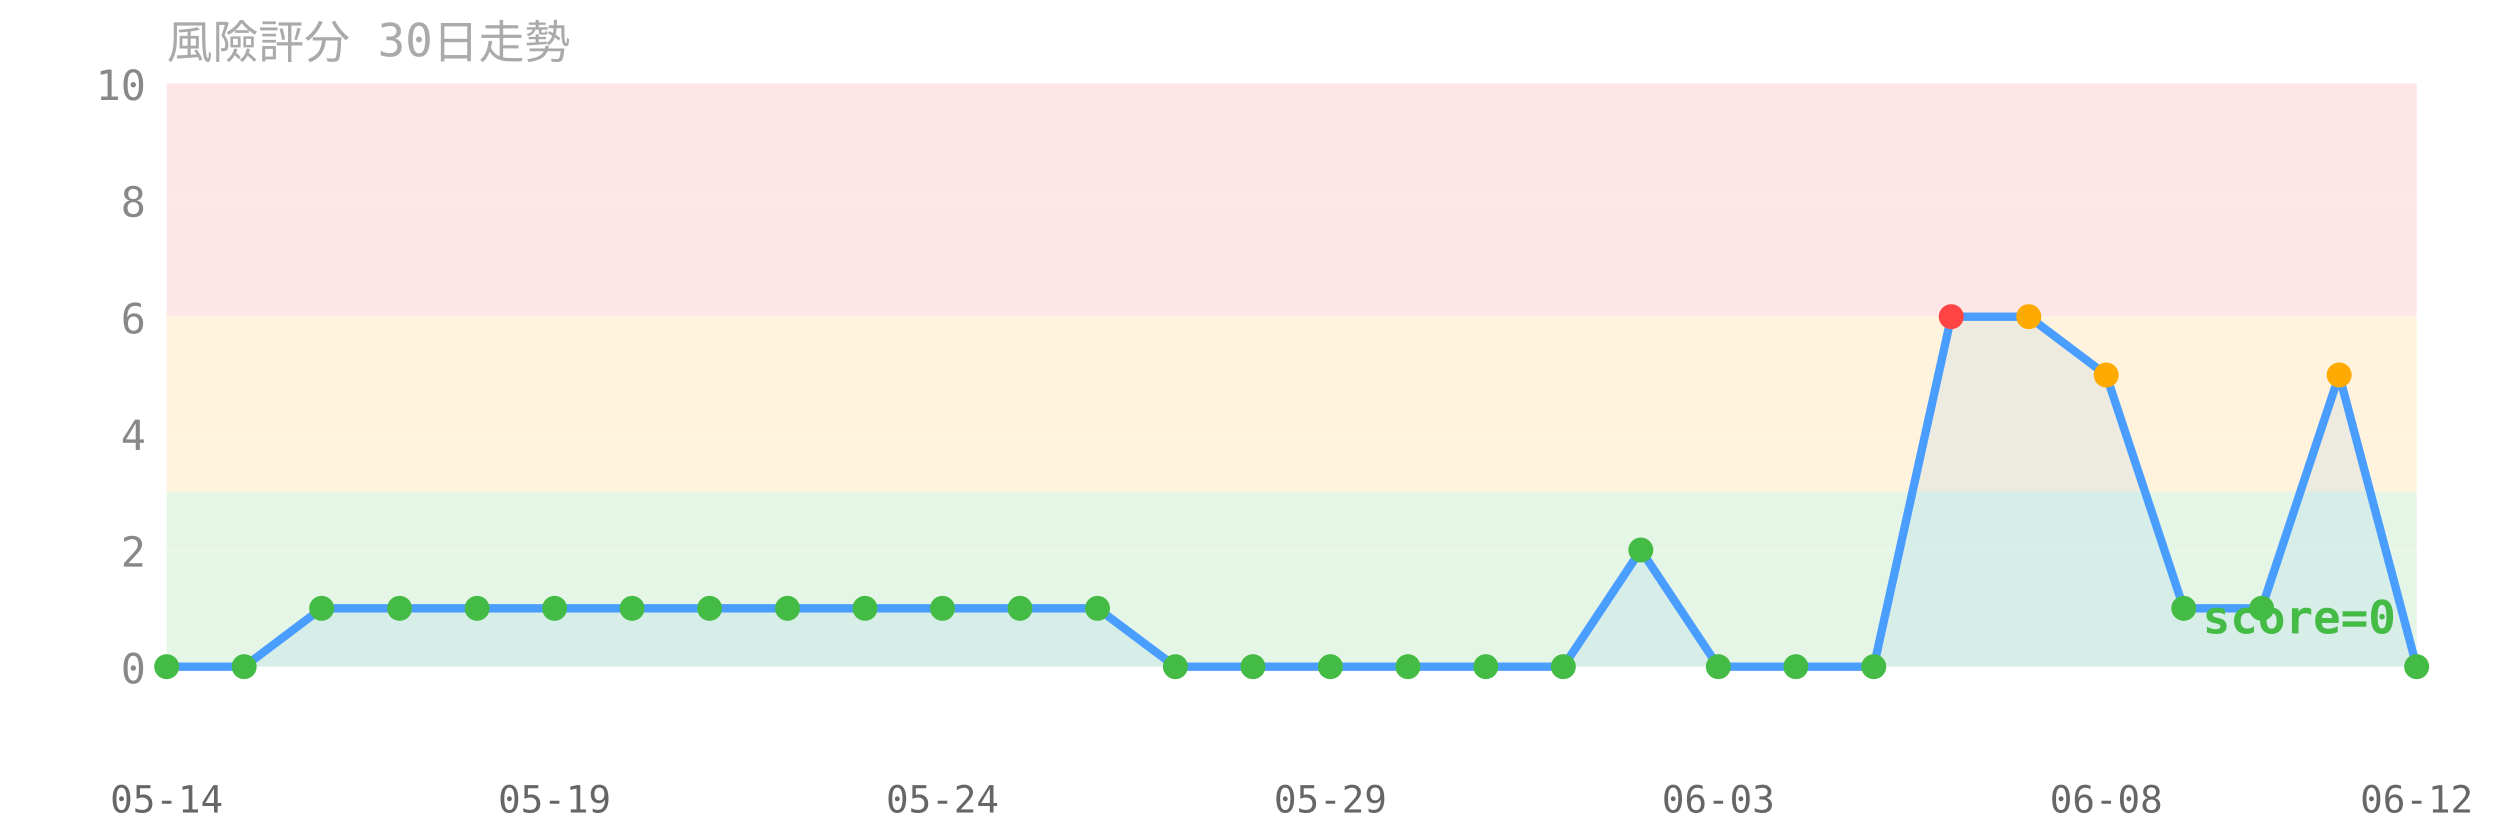
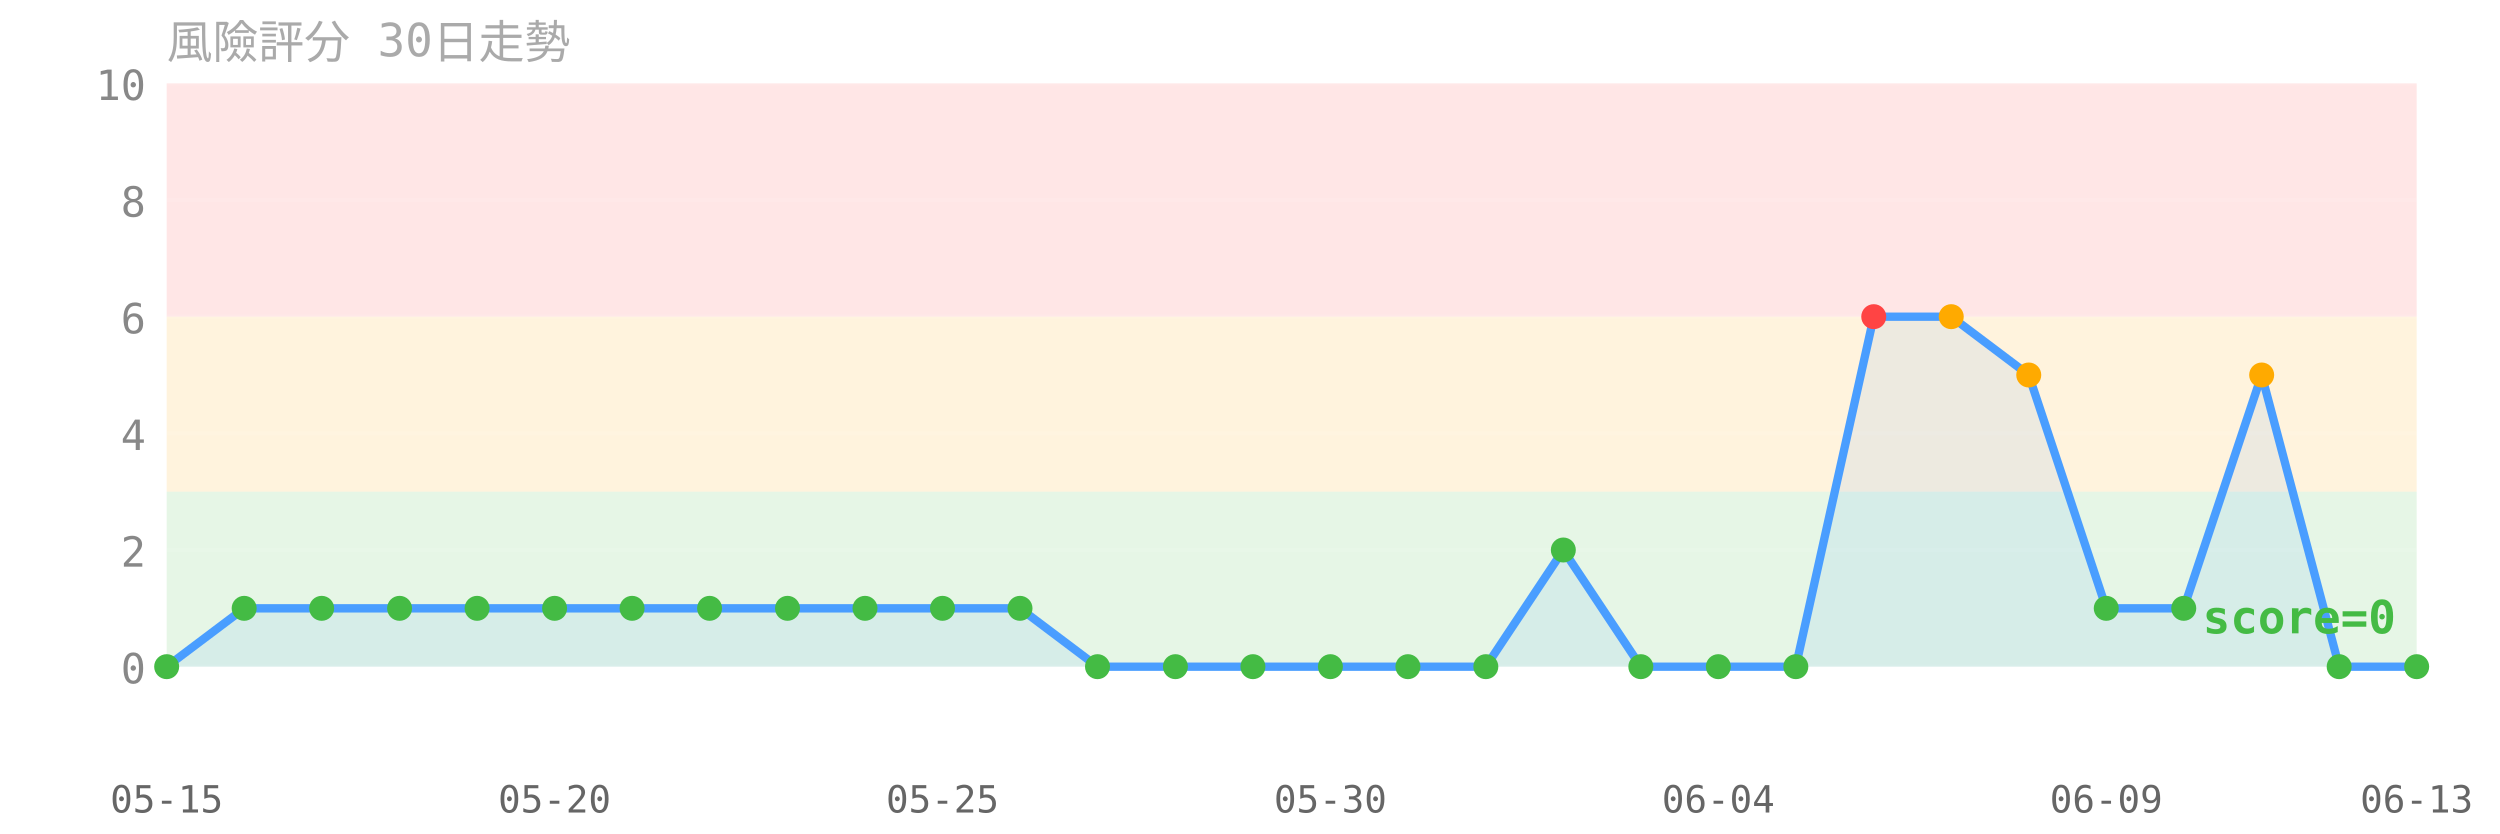
<svg xmlns="http://www.w3.org/2000/svg" width="600" height="200" style="background:#0b0f19;font-family:monospace">
  <rect x="40" y="20.0" width="540" height="56.0" fill="#ff444422" />
  <rect x="40" y="76.0" width="540" height="42.0" fill="#ffaa0022" />
  <rect x="40" y="118.0" width="540" height="42.0" fill="#44bb4422" />
  <line x1="40" y1="160.0" x2="580" y2="160.0" stroke="#ffffff18" stroke-width="1" />
  <text x="35" y="164.0" fill="#888" font-size="10" text-anchor="end">0</text>
  <line x1="40" y1="132.0" x2="580" y2="132.0" stroke="#ffffff18" stroke-width="1" />
  <text x="35" y="136.0" fill="#888" font-size="10" text-anchor="end">2</text>
  <line x1="40" y1="104.0" x2="580" y2="104.0" stroke="#ffffff18" stroke-width="1" />
  <text x="35" y="108.0" fill="#888" font-size="10" text-anchor="end">4</text>
  <line x1="40" y1="76.0" x2="580" y2="76.0" stroke="#ffffff18" stroke-width="1" />
  <text x="35" y="80.0" fill="#888" font-size="10" text-anchor="end">6</text>
  <line x1="40" y1="48.0" x2="580" y2="48.0" stroke="#ffffff18" stroke-width="1" />
  <text x="35" y="52.0" fill="#888" font-size="10" text-anchor="end">8</text>
  <line x1="40" y1="20.0" x2="580" y2="20.0" stroke="#ffffff18" stroke-width="1" />
  <text x="35" y="24.0" fill="#888" font-size="10" text-anchor="end">10</text>
-   <polyline points="40.0,160.0 58.6,160.0 77.2,146.0 95.9,146.0 114.5,146.0 133.1,146.0 151.7,146.0 170.3,146.0 189.0,146.0 207.6,146.0 226.2,146.0 244.8,146.0 263.4,146.0 282.1,160.0 300.7,160.0 319.3,160.0 337.9,160.0 356.6,160.0 375.2,160.0 393.8,132.0 412.4,160.0 431.0,160.0 449.7,160.0 468.3,76.0 486.9,76.0 505.5,90.0 524.1,146.0 542.8,146.0 561.4,90.0 580.0,160.0" fill="none" stroke="#4a9eff" stroke-width="2" stroke-linejoin="round" />
-   <polygon points="40.0,160.0 40.0,160.0 58.6,160.0 77.2,146.0 95.9,146.0 114.5,146.0 133.1,146.0 151.7,146.0 170.3,146.0 189.0,146.0 207.6,146.0 226.2,146.0 244.8,146.0 263.4,146.0 282.1,160.0 300.7,160.0 319.3,160.0 337.9,160.0 356.6,160.0 375.2,160.0 393.8,132.0 412.4,160.0 431.0,160.0 449.7,160.0 468.3,76.0 486.9,76.0 505.5,90.0 524.1,146.0 542.8,146.0 561.4,90.0 580.0,160.0 580.0,160.0" fill="#4a9eff18" />
+   <polyline points="40.0,160.0 58.6,146.0 77.2,146.0 95.9,146.0 114.5,146.0 133.1,146.0 151.7,146.0 170.3,146.0 189.0,146.0 207.6,146.0 226.2,146.0 244.8,146.0 263.4,160.0 282.1,160.0 300.7,160.0 319.3,160.0 337.9,160.0 356.6,160.0 375.2,132.0 393.8,160.0 412.4,160.0 431.0,160.0 449.7,76.0 468.3,76.0 486.9,90.0 505.5,146.0 524.1,146.0 542.8,90.0 561.4,160.0 580.0,160.0" fill="none" stroke="#4a9eff" stroke-width="2" stroke-linejoin="round" />
+   <polygon points="40.0,160.0 40.0,160.0 58.6,146.0 77.2,146.0 95.9,146.0 114.5,146.0 133.1,146.0 151.7,146.0 170.3,146.0 189.0,146.0 207.6,146.0 226.2,146.0 244.8,146.0 263.4,160.0 282.1,160.0 300.7,160.0 319.3,160.0 337.9,160.0 356.6,160.0 375.2,132.0 393.8,160.0 412.4,160.0 431.0,160.0 449.7,76.0 468.3,76.0 486.9,90.0 505.5,146.0 524.1,146.0 542.8,90.0 561.4,160.0 580.0,160.0 580.0,160.0" fill="#4a9eff18" />
  <circle cx="40.0" cy="160.0" r="3" fill="#44bb44" />
-   <circle cx="58.6" cy="160.0" r="3" fill="#44bb44" />
+   <circle cx="58.6" cy="146.0" r="3" fill="#44bb44" />
  <circle cx="77.2" cy="146.0" r="3" fill="#44bb44" />
  <circle cx="95.9" cy="146.0" r="3" fill="#44bb44" />
  <circle cx="114.5" cy="146.0" r="3" fill="#44bb44" />
  <circle cx="133.1" cy="146.0" r="3" fill="#44bb44" />
  <circle cx="151.7" cy="146.0" r="3" fill="#44bb44" />
  <circle cx="170.3" cy="146.0" r="3" fill="#44bb44" />
  <circle cx="189.0" cy="146.0" r="3" fill="#44bb44" />
  <circle cx="207.6" cy="146.0" r="3" fill="#44bb44" />
  <circle cx="226.2" cy="146.0" r="3" fill="#44bb44" />
  <circle cx="244.8" cy="146.0" r="3" fill="#44bb44" />
-   <circle cx="263.4" cy="146.0" r="3" fill="#44bb44" />
+   <circle cx="263.4" cy="160.0" r="3" fill="#44bb44" />
  <circle cx="282.1" cy="160.0" r="3" fill="#44bb44" />
  <circle cx="300.7" cy="160.0" r="3" fill="#44bb44" />
  <circle cx="319.3" cy="160.0" r="3" fill="#44bb44" />
  <circle cx="337.9" cy="160.0" r="3" fill="#44bb44" />
  <circle cx="356.6" cy="160.0" r="3" fill="#44bb44" />
-   <circle cx="375.2" cy="160.0" r="3" fill="#44bb44" />
-   <circle cx="393.8" cy="132.0" r="3" fill="#44bb44" />
+   <circle cx="375.2" cy="132.0" r="3" fill="#44bb44" />
+   <circle cx="393.8" cy="160.0" r="3" fill="#44bb44" />
  <circle cx="412.4" cy="160.0" r="3" fill="#44bb44" />
  <circle cx="431.0" cy="160.0" r="3" fill="#44bb44" />
-   <circle cx="449.7" cy="160.0" r="3" fill="#44bb44" />
-   <circle cx="468.3" cy="76.0" r="3" fill="#ff4444" />
-   <circle cx="486.9" cy="76.0" r="3" fill="#ffaa00" />
-   <circle cx="505.5" cy="90.0" r="3" fill="#ffaa00" />
+   <circle cx="449.7" cy="76.0" r="3" fill="#ff4444" />
+   <circle cx="468.3" cy="76.0" r="3" fill="#ffaa00" />
+   <circle cx="486.9" cy="90.0" r="3" fill="#ffaa00" />
+   <circle cx="505.5" cy="146.0" r="3" fill="#44bb44" />
  <circle cx="524.1" cy="146.0" r="3" fill="#44bb44" />
-   <circle cx="542.8" cy="146.0" r="3" fill="#44bb44" />
-   <circle cx="561.4" cy="90.0" r="3" fill="#ffaa00" />
+   <circle cx="542.8" cy="90.0" r="3" fill="#ffaa00" />
+   <circle cx="561.4" cy="160.0" r="3" fill="#44bb44" />
  <circle cx="580.0" cy="160.0" r="3" fill="#44bb44" />
-   <text x="40.0" y="195" fill="#666" font-size="9" text-anchor="middle">05-14</text>
-   <text x="133.1" y="195" fill="#666" font-size="9" text-anchor="middle">05-19</text>
-   <text x="226.2" y="195" fill="#666" font-size="9" text-anchor="middle">05-24</text>
-   <text x="319.3" y="195" fill="#666" font-size="9" text-anchor="middle">05-29</text>
-   <text x="412.4" y="195" fill="#666" font-size="9" text-anchor="middle">06-03</text>
-   <text x="505.5" y="195" fill="#666" font-size="9" text-anchor="middle">06-08</text>
-   <text x="580.0" y="195" fill="#666" font-size="9" text-anchor="middle">06-12</text>
+   <text x="40.0" y="195" fill="#666" font-size="9" text-anchor="middle">05-15</text>
+   <text x="133.1" y="195" fill="#666" font-size="9" text-anchor="middle">05-20</text>
+   <text x="226.2" y="195" fill="#666" font-size="9" text-anchor="middle">05-25</text>
+   <text x="319.3" y="195" fill="#666" font-size="9" text-anchor="middle">05-30</text>
+   <text x="412.4" y="195" fill="#666" font-size="9" text-anchor="middle">06-04</text>
+   <text x="505.5" y="195" fill="#666" font-size="9" text-anchor="middle">06-09</text>
+   <text x="580.0" y="195" fill="#666" font-size="9" text-anchor="middle">06-13</text>
  <text x="575.0" y="152.0" fill="#44bb44" font-size="11" text-anchor="end" font-weight="bold">score=0</text>
  <text x="40" y="14" fill="#aaa" font-size="11">風險評分 30日走勢</text>
</svg>
